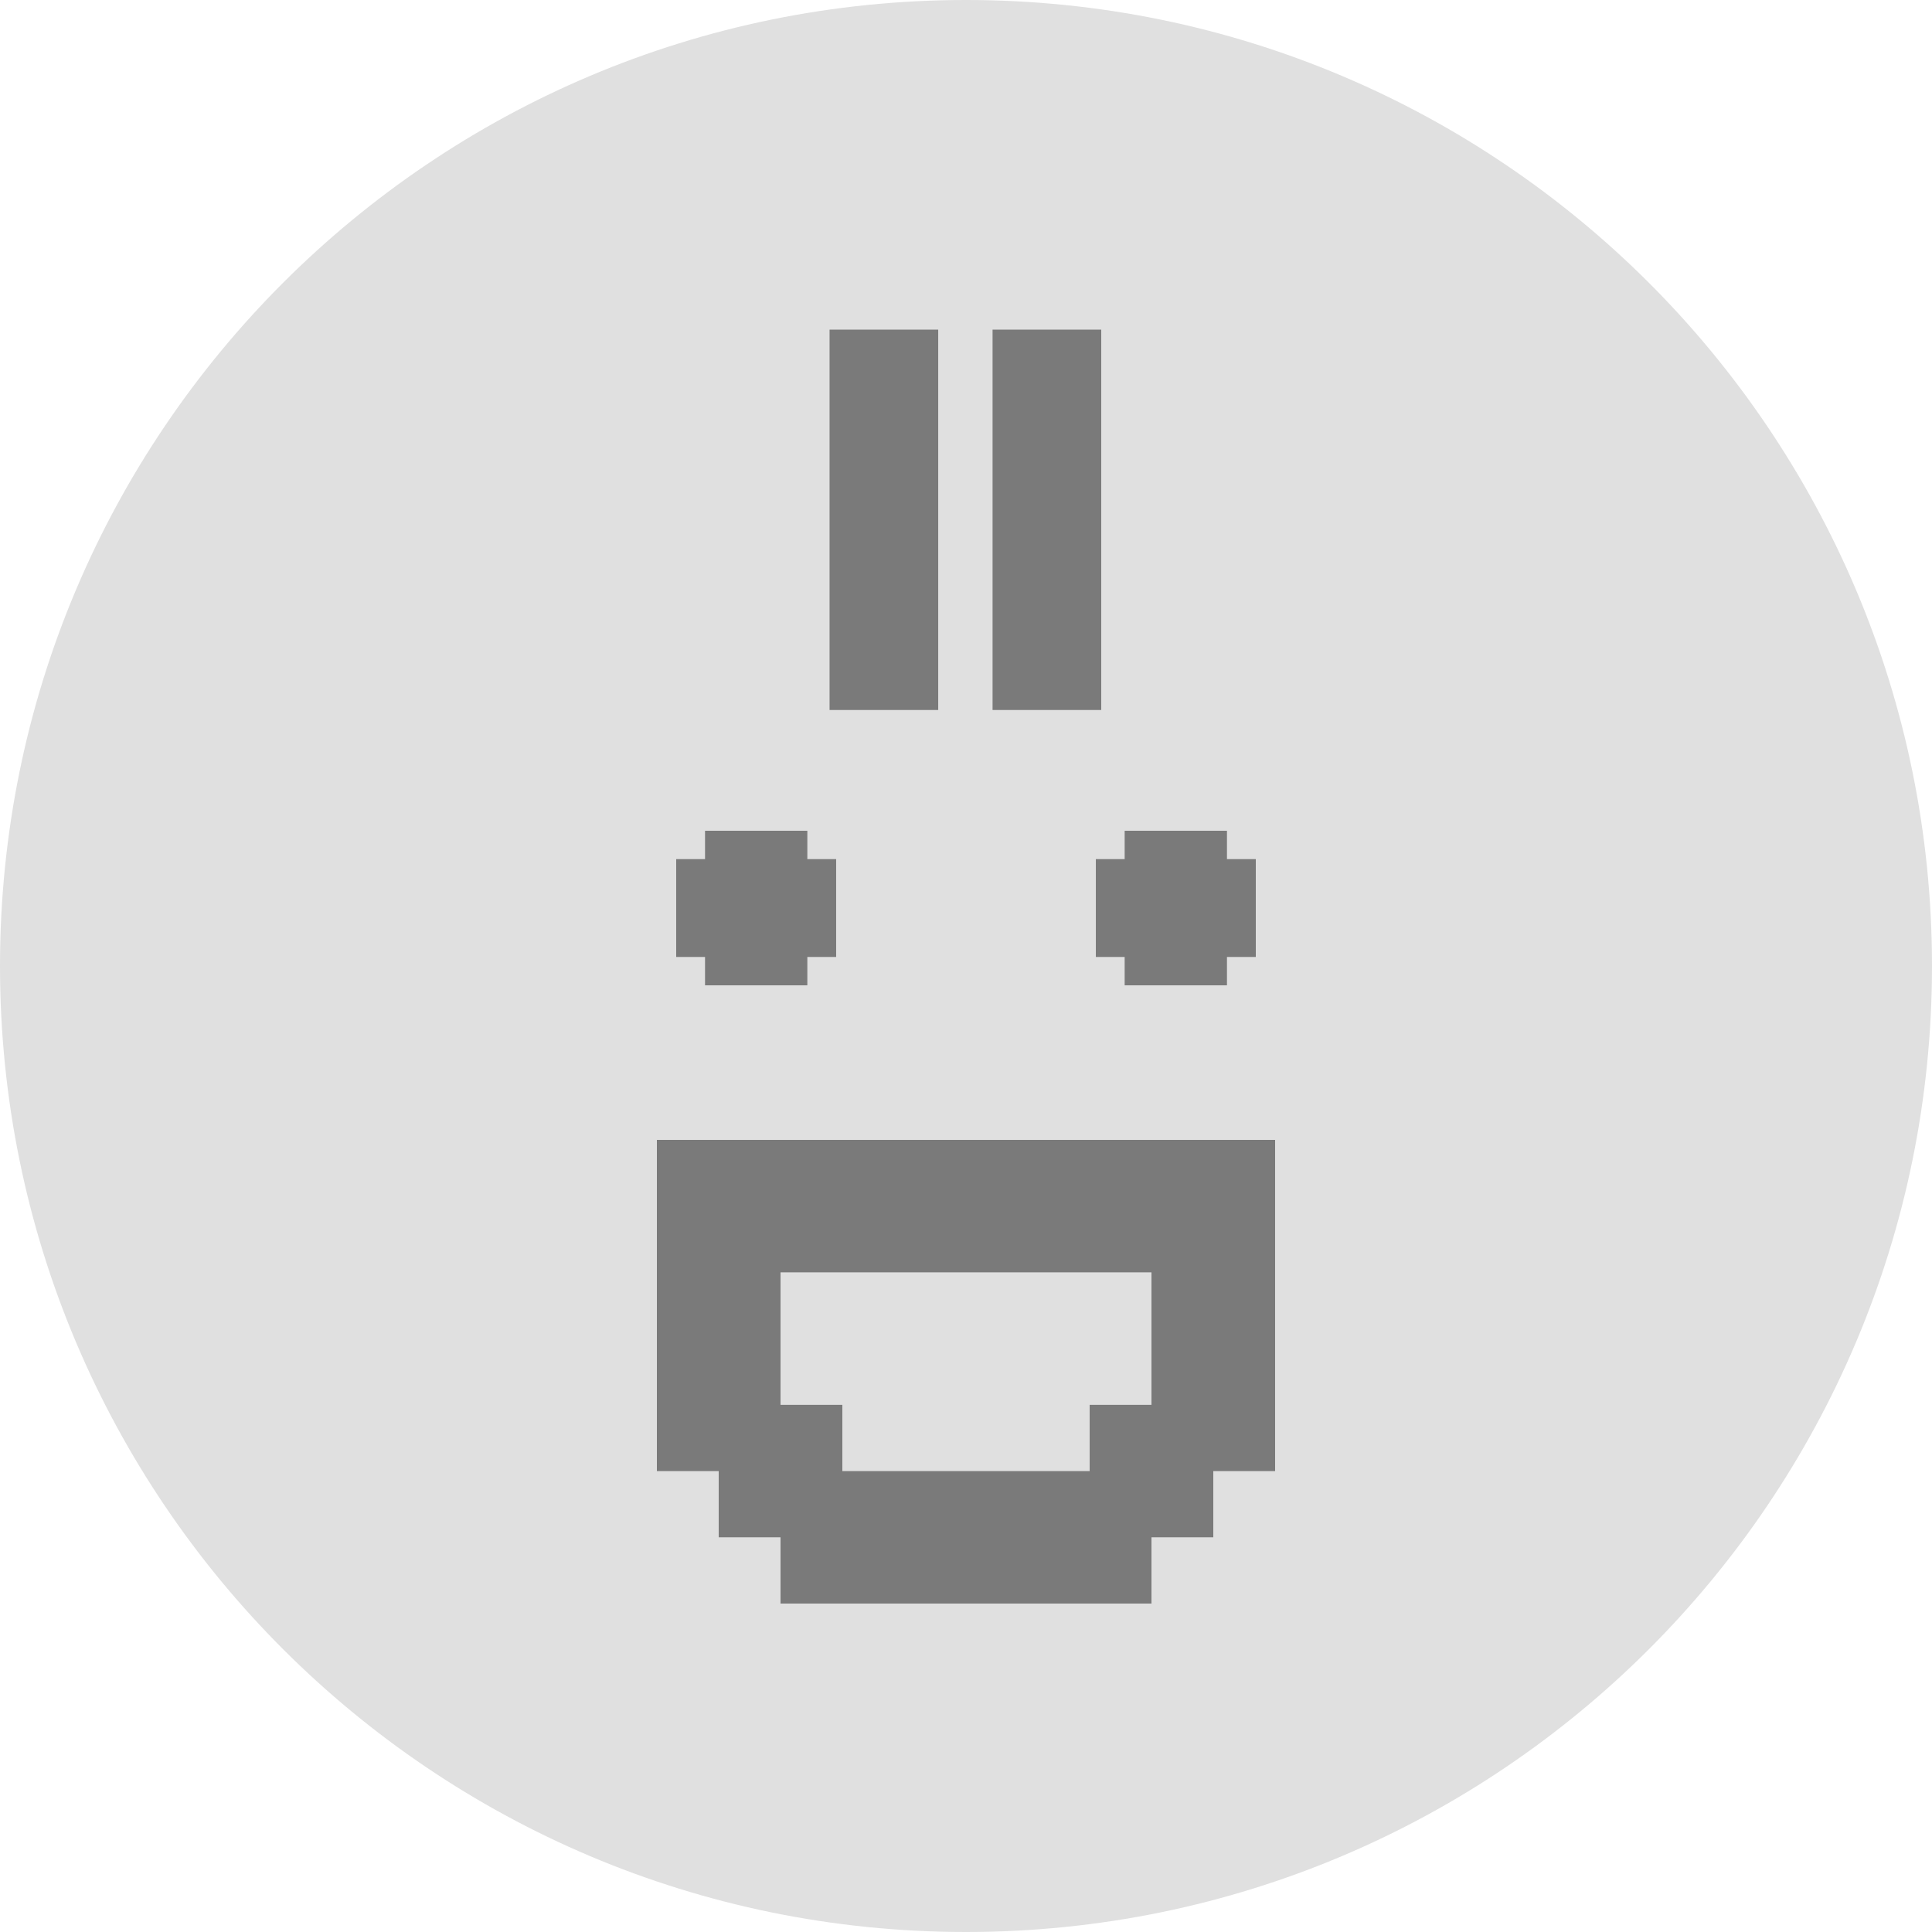
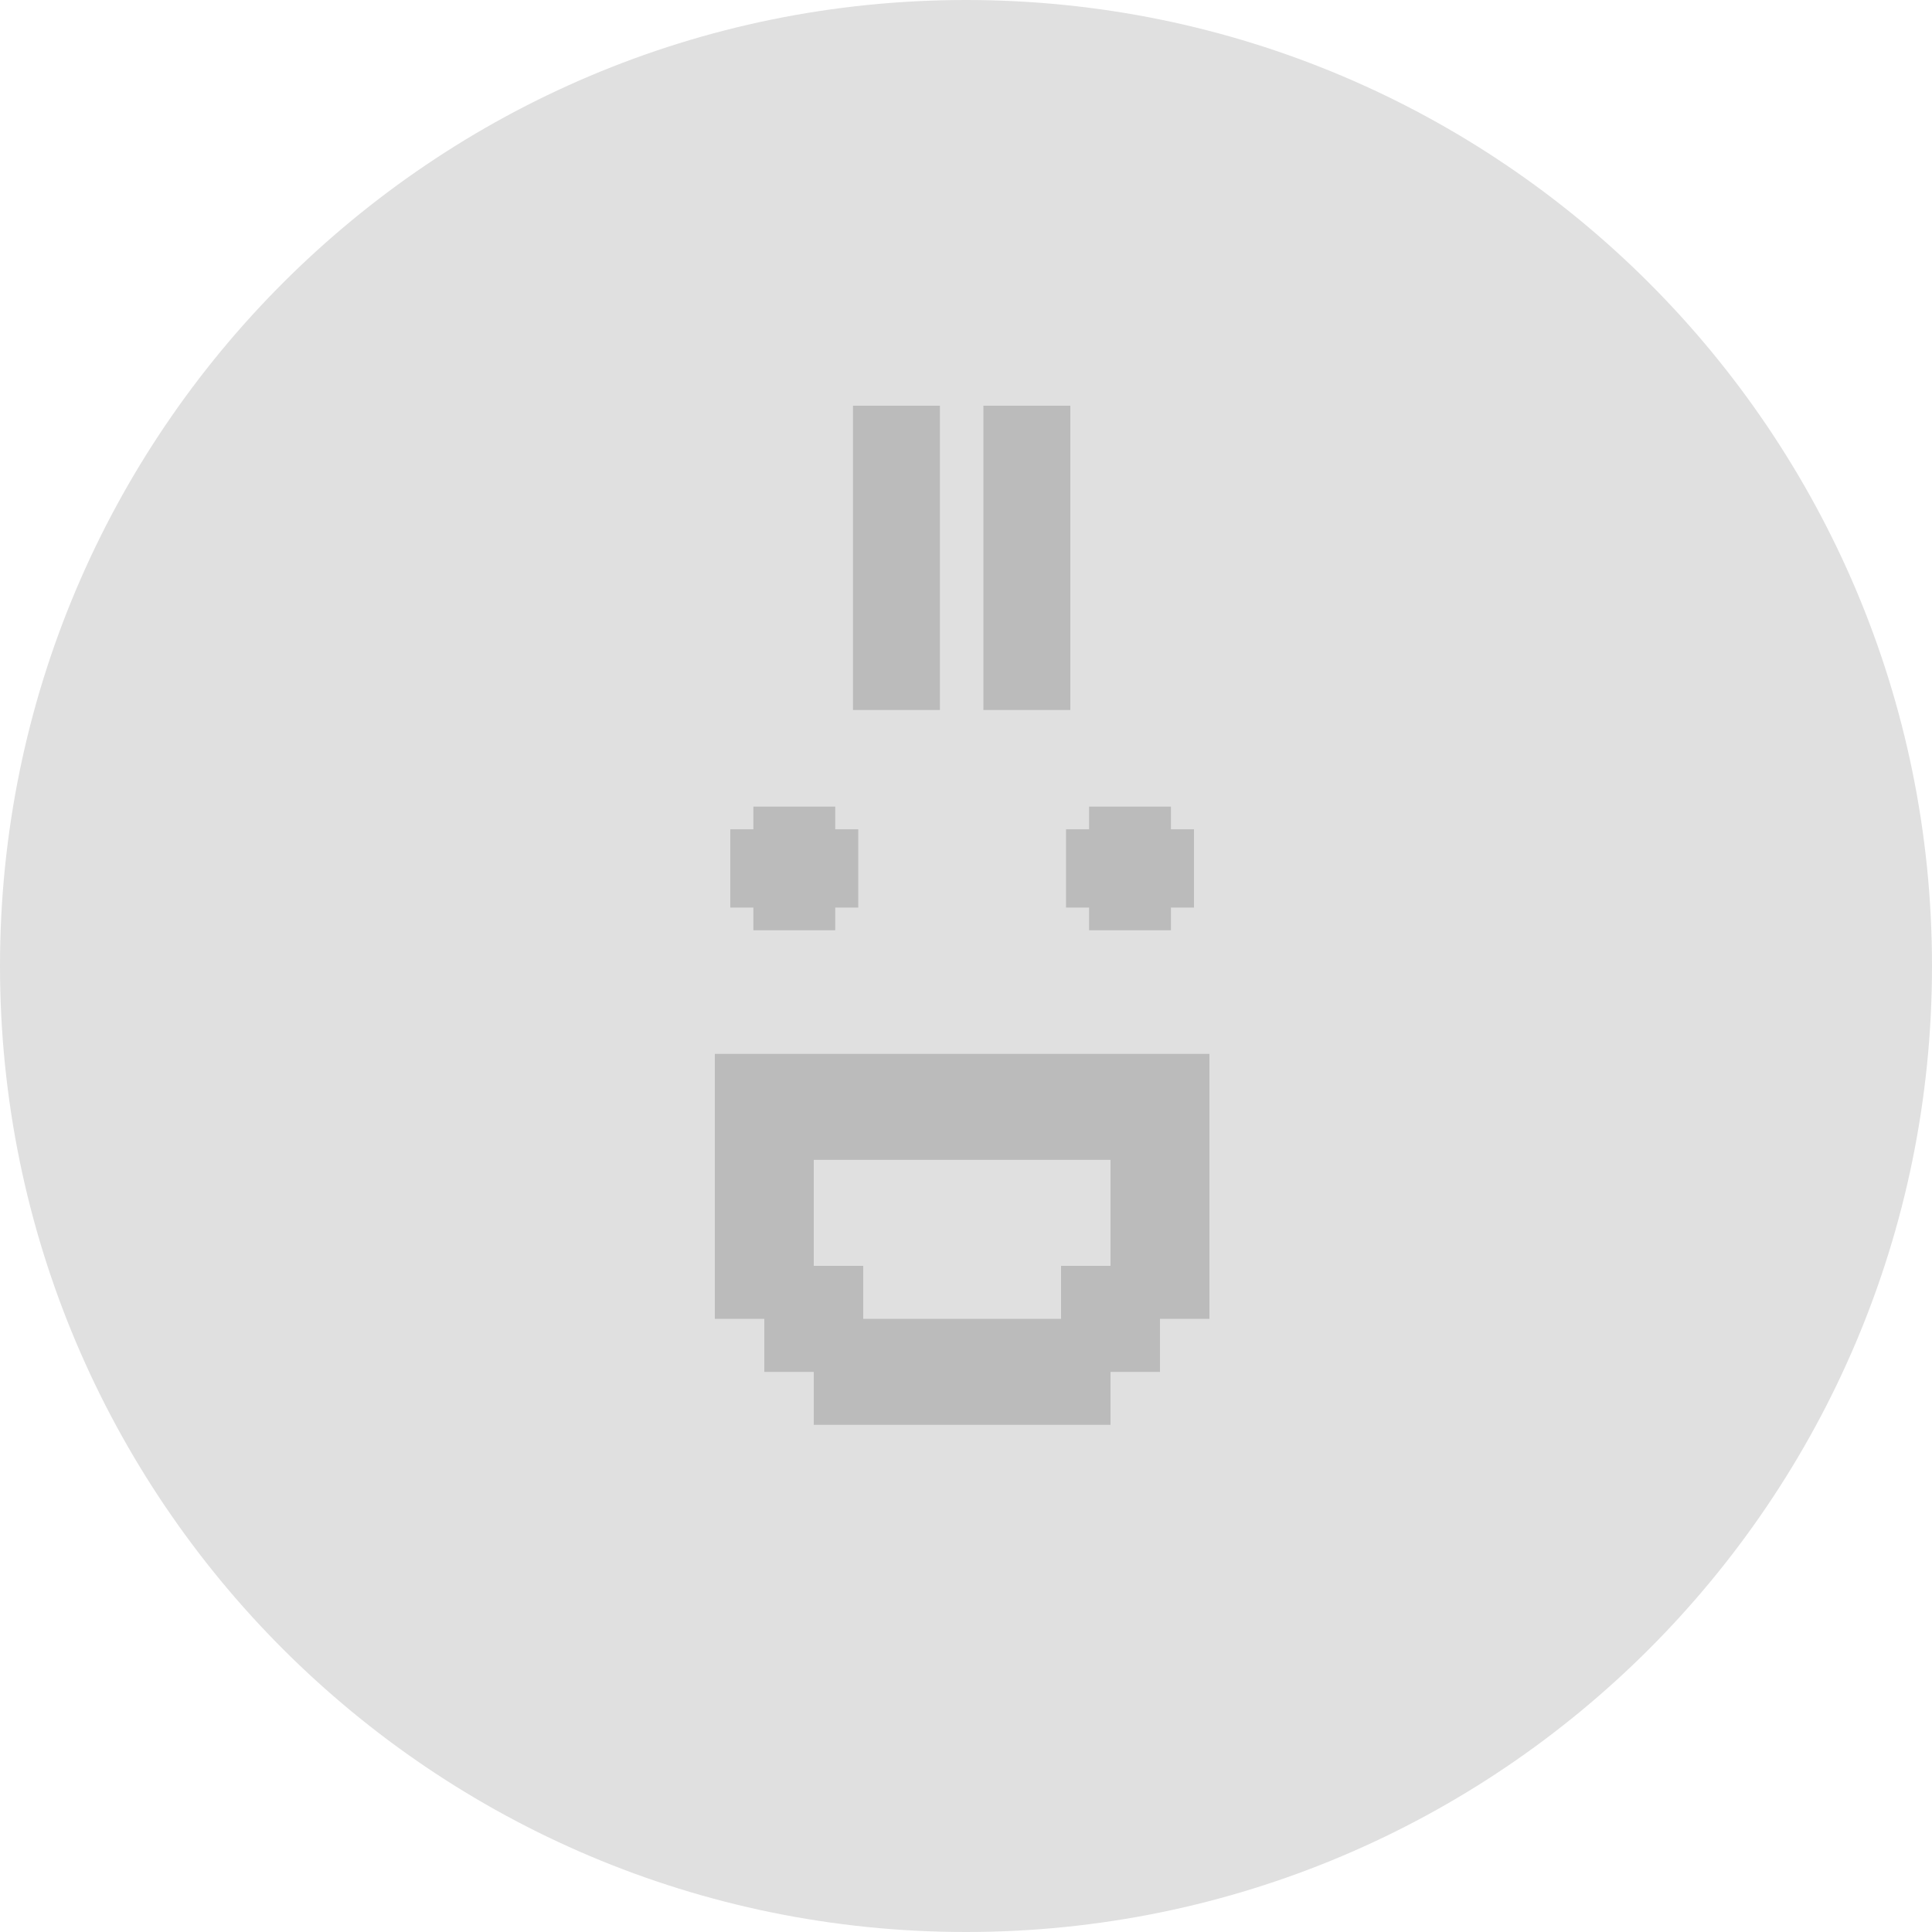
<svg xmlns="http://www.w3.org/2000/svg" width="100" height="100" viewBox="0 0 100 100" fill="none">
  <rect width="100" height="100" rx="50" fill="#E0E0E0" />
-   <path d="M48.562 17.062L48.562 36.75C44.812 36.75 42.938 36.75 42.938 36.75L42.938 17.062C46.688 17.062 48.562 17.062 48.562 17.062ZM57 17.062L57 36.75C53.25 36.75 51.375 36.75 51.375 36.75L51.375 17.062C55.125 17.062 57 17.062 57 17.062Z" fill="#7A7A7A" />
-   <path d="M37.2 76.143L34 76.143L34 59C55.333 59 66 59 66 59L66 76.143L62.8 76.143L62.8 79.571L59.6 79.571L59.6 83C46.8 83 40.4 83 40.4 83L40.4 79.571L37.2 79.571L37.2 76.143ZM40.4 65.857L40.4 72.714L43.6 72.714L43.6 76.143C52.133 76.143 56.4 76.143 56.4 76.143L56.4 72.714L59.6 72.714L59.6 65.857C46.8 65.857 40.4 65.857 40.4 65.857Z" fill="#7A7A7A" />
-   <path d="M41.788 49.532V51L36.492 51V49.532L35 49.532V44.468L36.492 44.468V43L41.788 43V44.468L43.279 44.468V49.532L41.788 49.532ZM63.508 49.532V51L58.212 51V49.532L56.721 49.532V44.468L58.212 44.468V43L63.508 43V44.468L65 44.468V49.532L63.508 49.532Z" fill="#7A7A7A" />
+   <path d="M48.65 21L48.65 36.75C45.65 36.75 44.15 36.75 44.15 36.75L44.15 21C47.15 21 48.65 21 48.65 21ZM55.4 21L55.4 36.75C52.4 36.75 50.9 36.75 50.9 36.75L50.9 21C53.9 21 55.4 21 55.4 21Z" fill="#BBBBBB" />
+   <path d="M39.56 68.264L37 68.264L37 54.55C54.066 54.55 62.6 54.55 62.6 54.55L62.6 68.264L60.04 68.264L60.04 71.007L57.48 71.007L57.48 73.75C47.24 73.75 42.12 73.75 42.12 73.75L42.12 71.007L39.56 71.007L39.56 68.264ZM42.12 60.036L42.12 65.521L44.68 65.521L44.68 68.264C51.506 68.264 54.92 68.264 54.92 68.264L54.92 65.521L57.48 65.521L57.48 60.036C47.24 60.036 42.12 60.036 42.12 60.036Z" fill="#BBBBBB" />
+   <path d="M43.231 46.976V48.15L38.994 48.15V46.976L37.801 46.976V42.924L38.994 42.924V41.75L43.231 41.75V42.924L44.424 42.924V46.976L43.231 46.976ZM60.607 46.976V48.15L56.371 48.15V46.976L55.177 46.976V42.924L56.371 42.924V41.75L60.607 41.75V42.924L61.801 42.924V46.976L60.607 46.976Z" fill="#BBBBBB" />
</svg>
